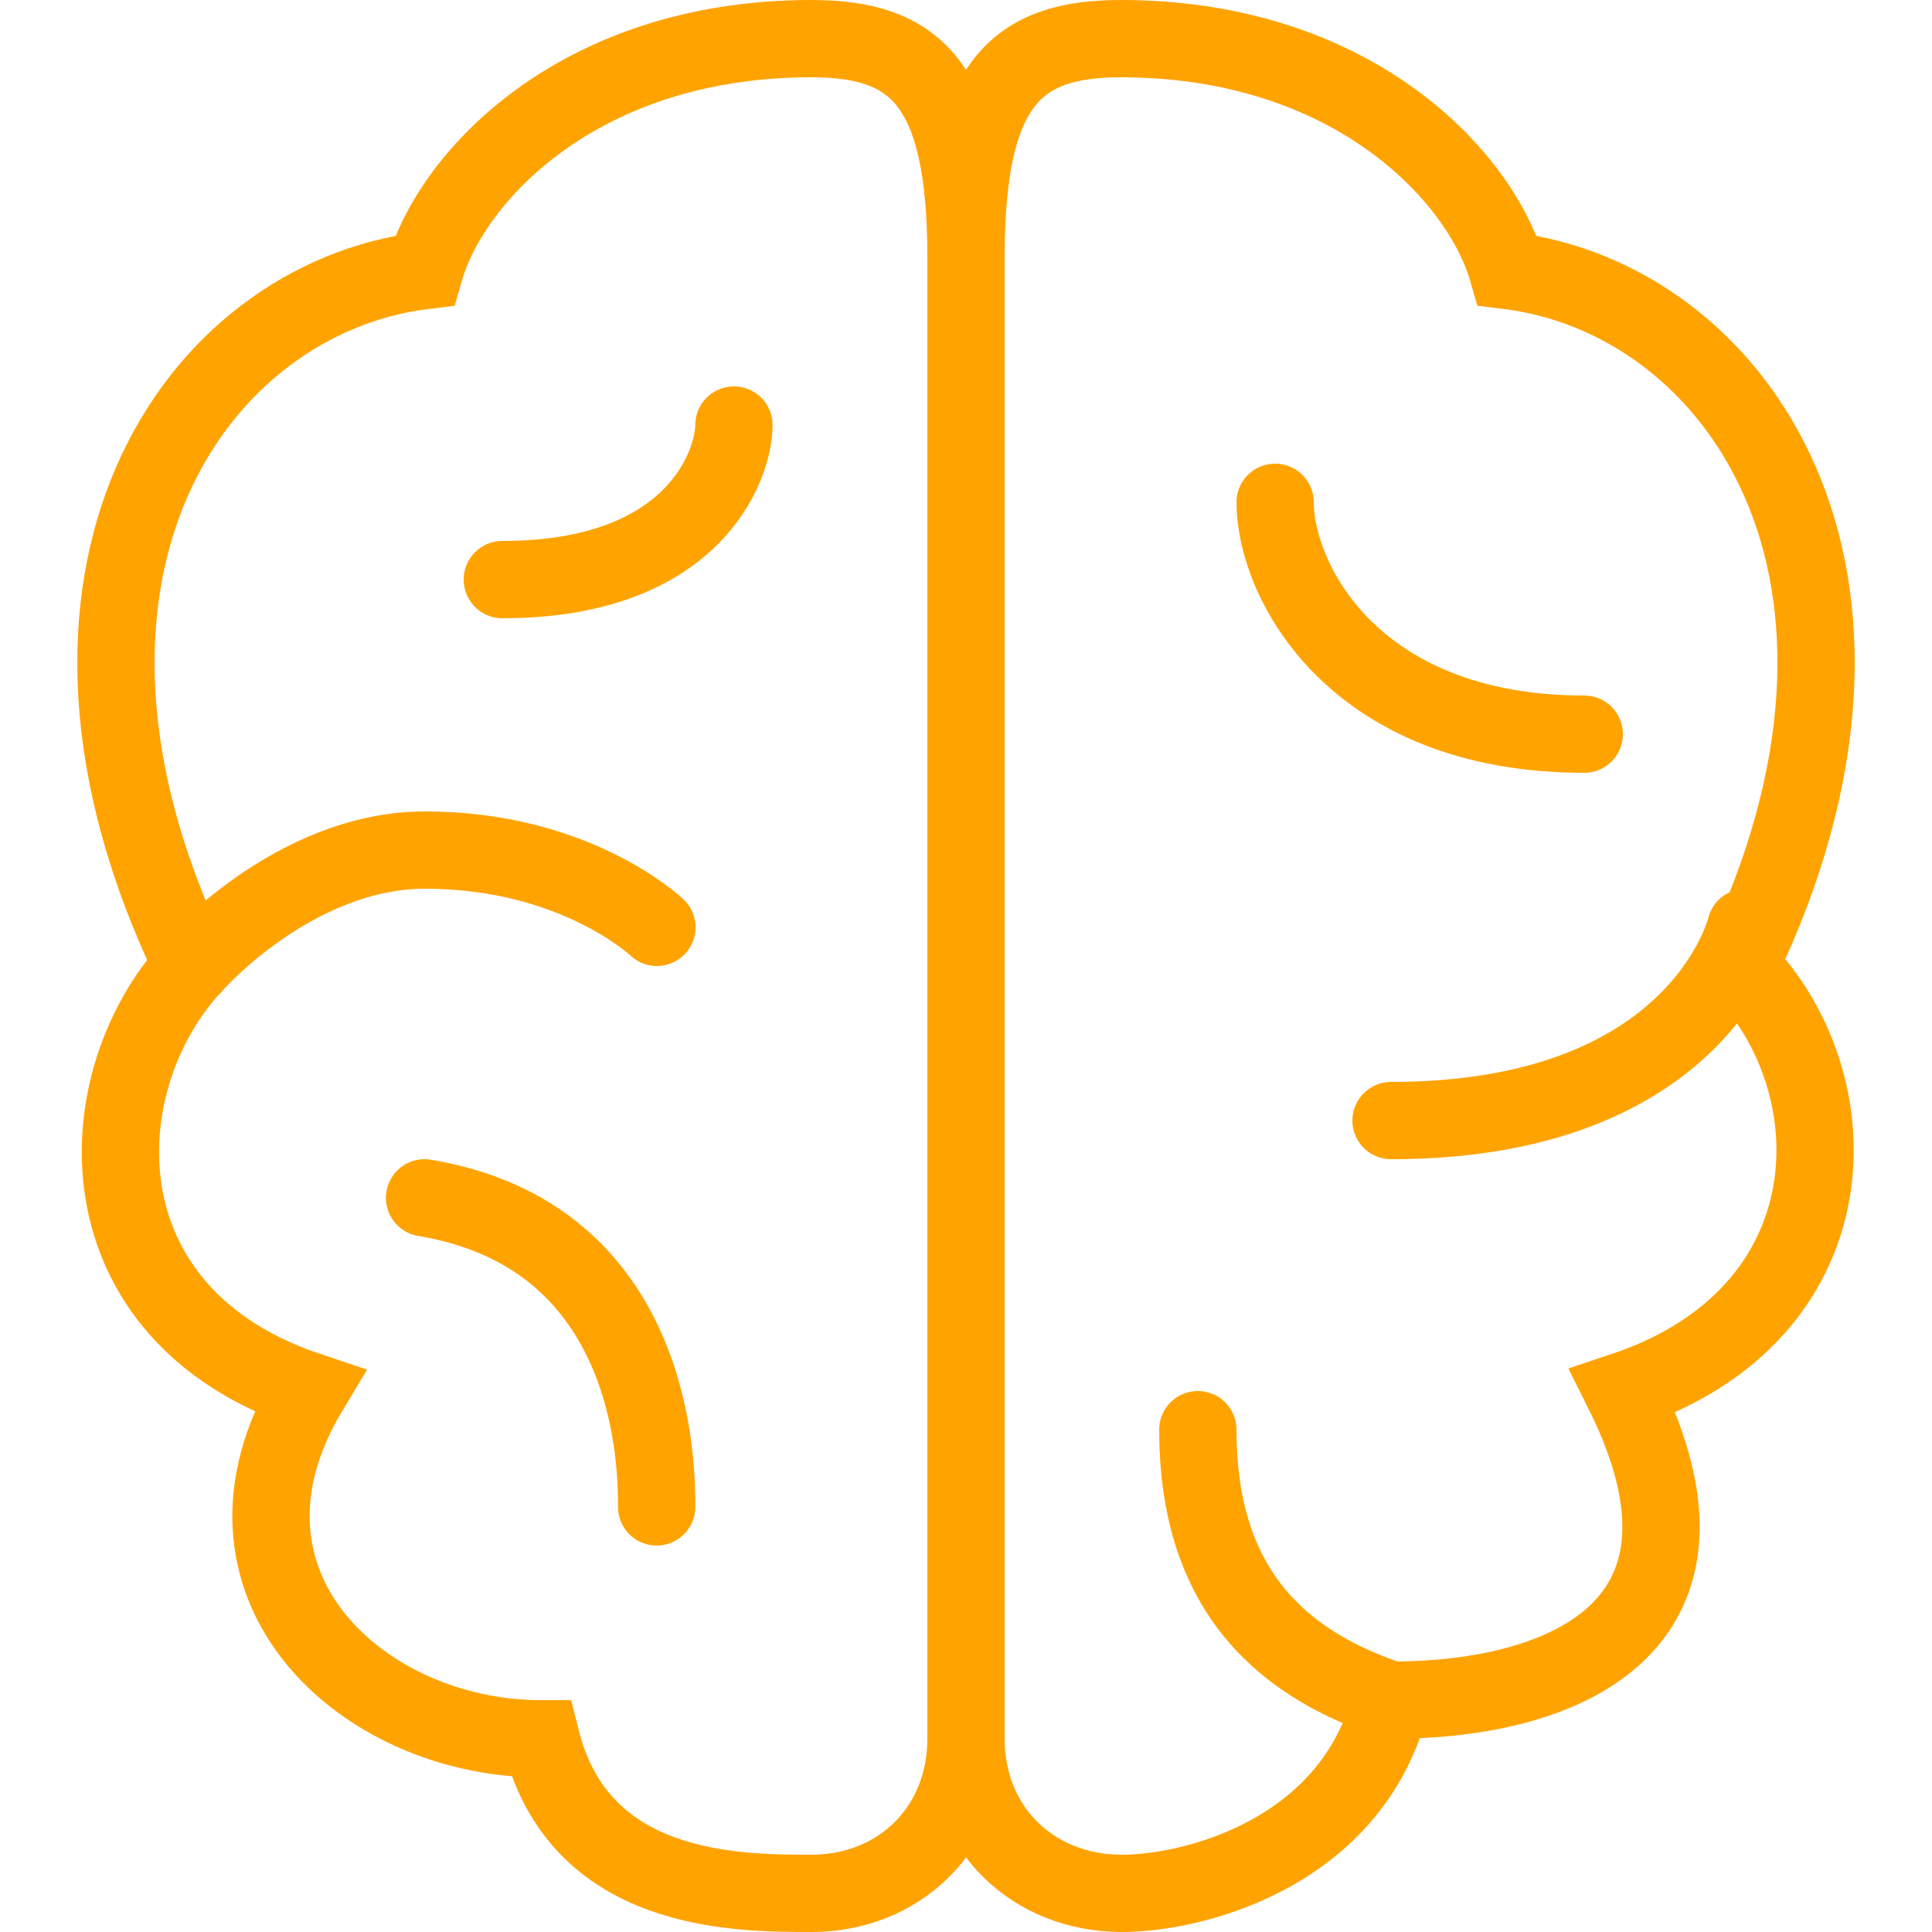
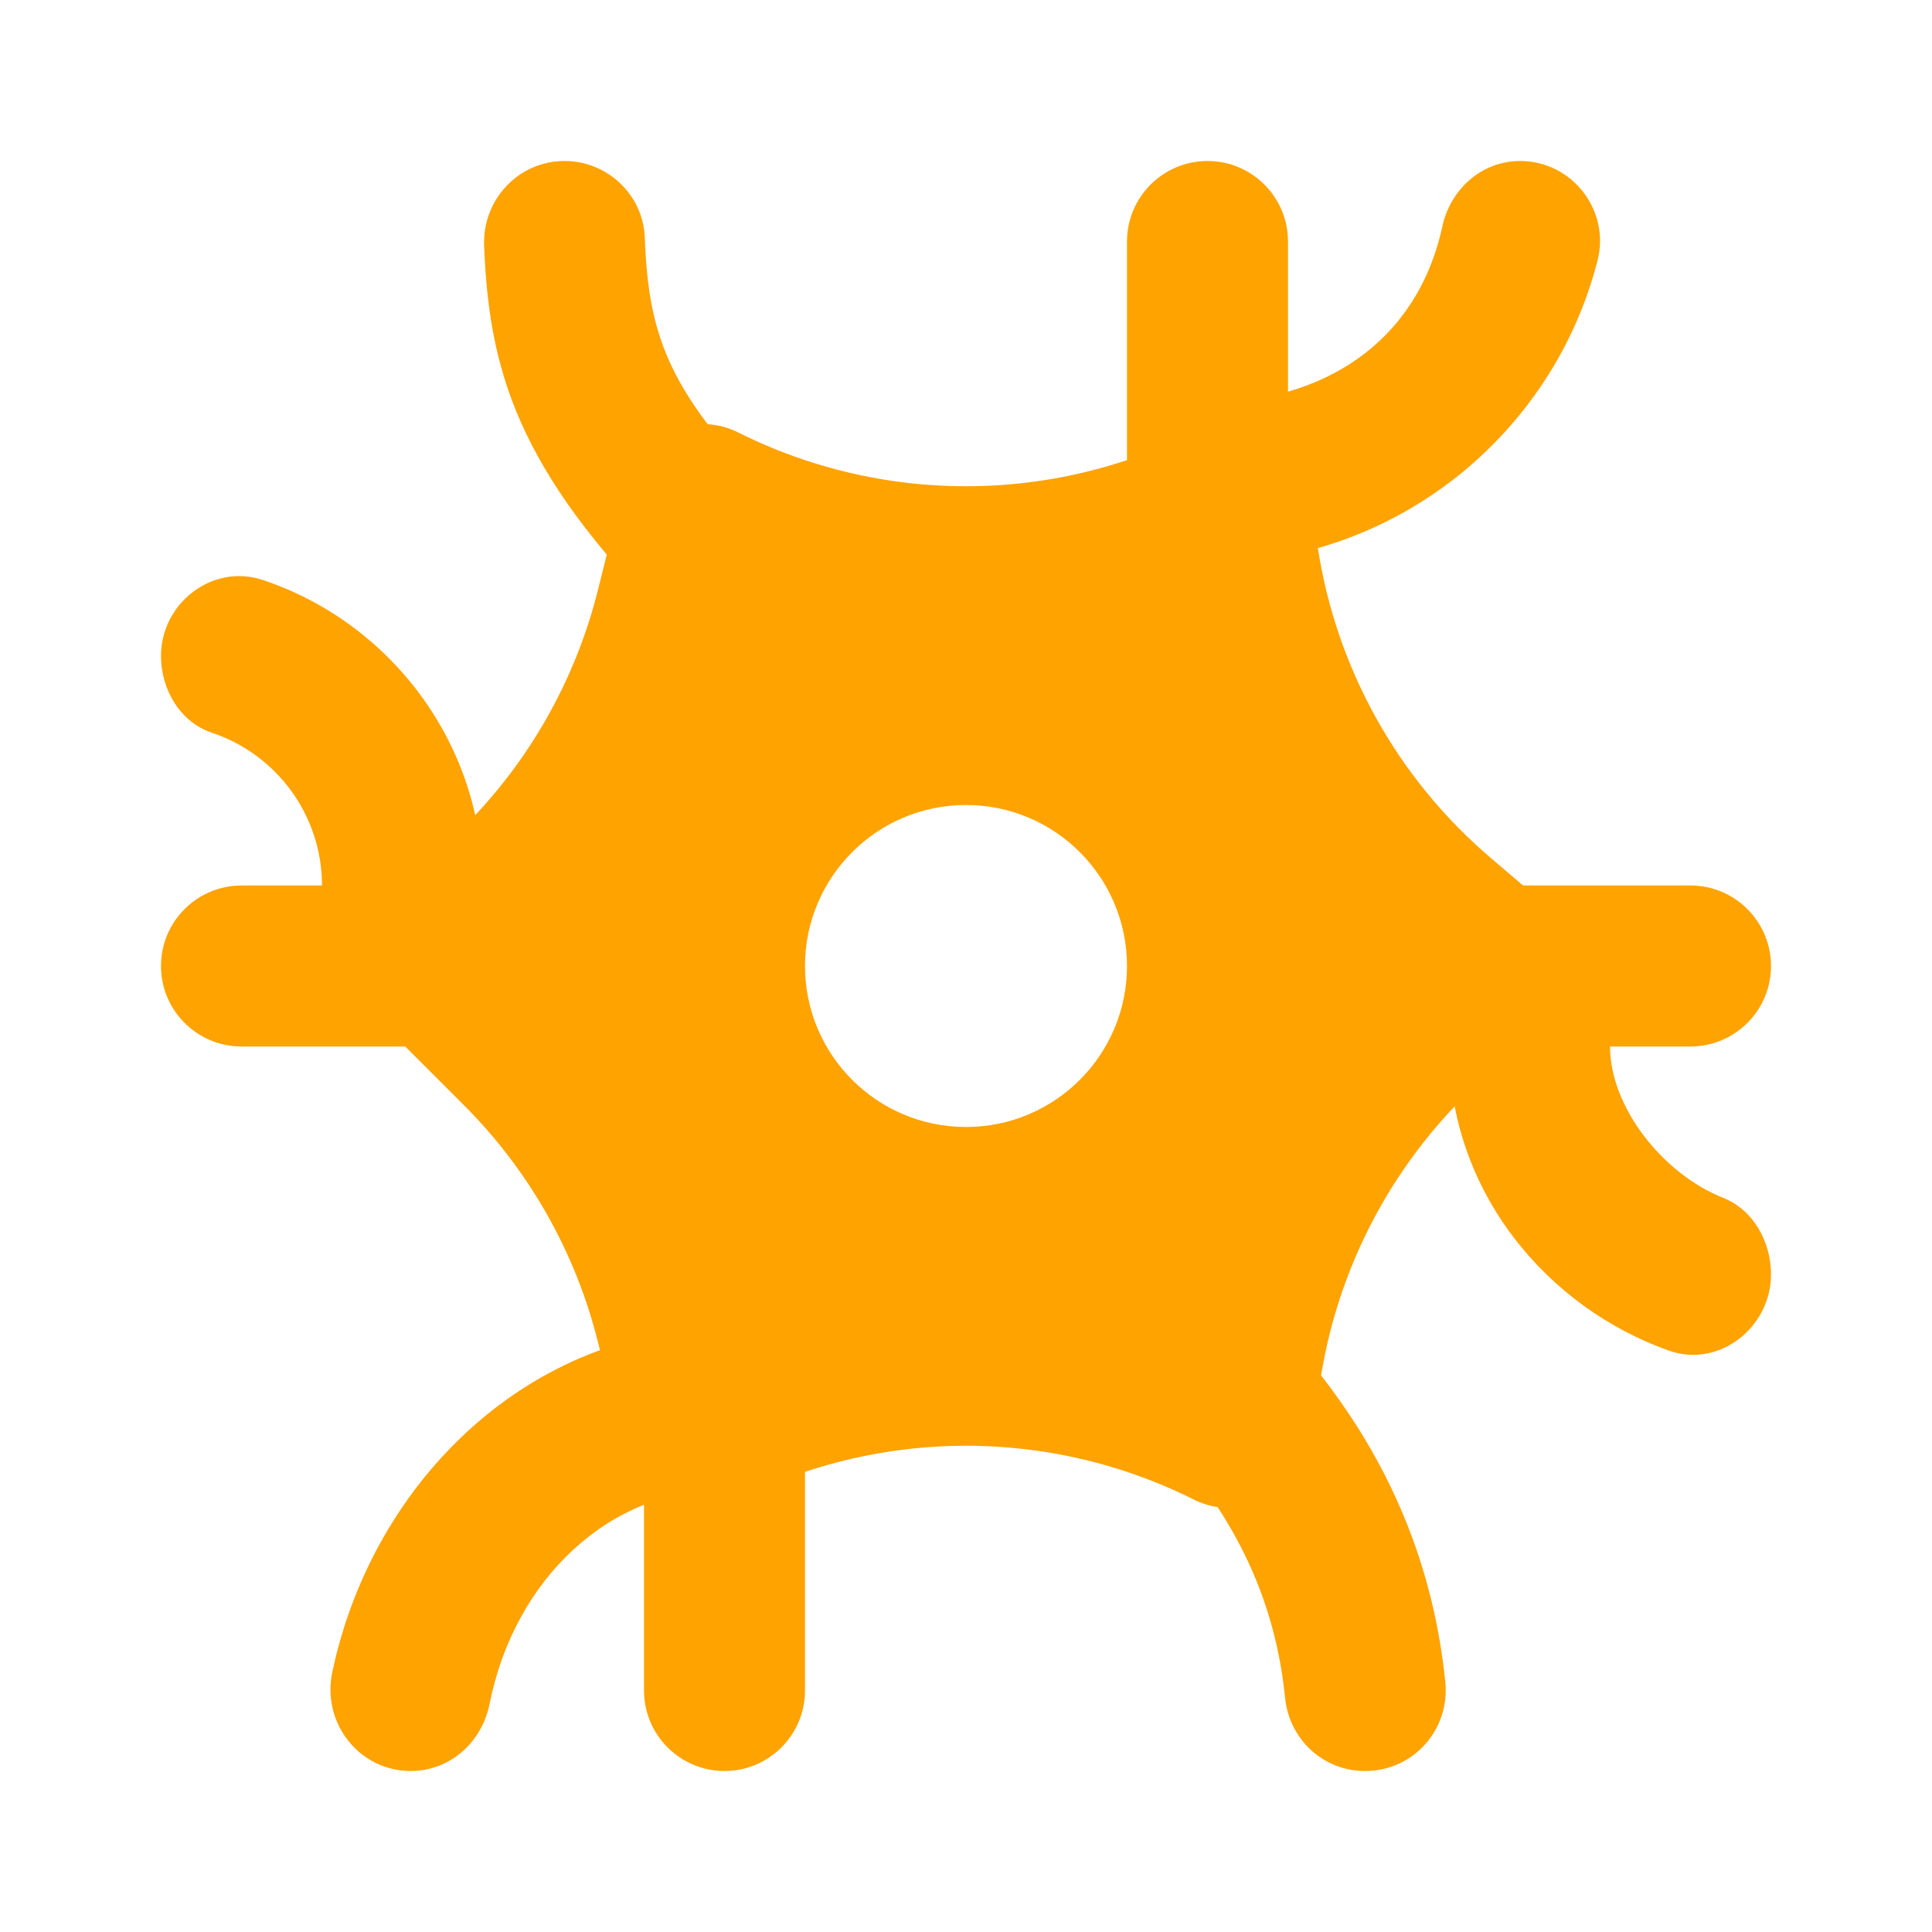
- <svg xmlns="http://www.w3.org/2000/svg" width="50" height="50" viewBox="0 0 50 50">
-   <path fill="none" stroke="#FFA300" stroke-linecap="round" stroke-width="2" d="M45.018 25C48 28 48 34 42 36c3 6-1.369 8-6 8-.99 3.975-5.145 5.013-6.997 5C26.722 48.984 25 47.32 25 45c0-6.001 0-28.343 0-38.342C25 2.14 26.316 1 29.003 1c6.006 0 9.31 3.564 10.009 6C44.955 7.724 49.896 14.875 45.018 25zM45.18 24c0 0-1.18 5-9.18 5M33 13c0 2 2 6 8 6M4.983 25C2.212 28.006 2 34 8 36c-3 5 1.37 9 6 9 .99 3.975 5 4 6.997 4C23.278 49 25 47.32 25 45c0-6.001 0-28.343 0-38.342C25 2.14 23.684 1 20.997 1c-6.006 0-9.31 3.564-10.009 6C5.045 7.724.104 14.875 4.983 25z" />
-   <path fill="none" stroke="#FFA300" stroke-linecap="round" stroke-width="2" d="M17 24c0 0-2.096-2-6-2-3.406 0-6.017 3-6.017 3M16.994 38.999C16.994 38 17 32 10.988 31M18.994 11c0 1-.994 4-5.994 4M36 44c-3-1-5-3-5-7" />
+ <svg xmlns="http://www.w3.org/2000/svg" viewBox="0 0 24 24" width="48" height="48">
+   <path fill="none" stroke="#FFA300" stroke-linejoin="round" stroke-width="2" d="M15.276,6.267l0.106,0.69c0.267,1.737,1.149,3.32,2.486,4.46L18.552,12l-0.497,0.401c-1.368,1.104-2.294,2.662-2.608,4.392l-0.171,0.94l0,0c-2.062-1.031-4.489-1.031-6.552,0l0,0l-0.327-1.308c-0.322-1.288-0.988-2.464-1.927-3.403L5.448,12l1.022-1.022c0.939-0.939,1.605-2.115,1.927-3.403l0.327-1.308l0,0C10.786,7.298,13.214,7.298,15.276,6.267L15.276,6.267z" />
+   <path d="M17.868,11.417c-1.337-1.14-2.219-2.723-2.486-4.46l-0.106-0.69c-2.062,1.031-4.49,1.031-6.552,0L8.397,7.575c-0.322,1.288-0.988,2.464-1.927,3.403L5.448,12l1.022,1.022c0.939,0.939,1.605,2.115,1.927,3.403l0.327,1.307c2.062-1.031,4.49-1.031,6.552,0l0.171-0.94c0.314-1.729,1.24-3.288,2.608-4.392l0.497-0.4L17.868,11.417z M12,14c-1.105,0-2-0.896-2-2s0.895-2,2-2s2,0.896,2,2S13.105,14,12,14z" fill="#FFA300" />
+   <path d="M8.293,7.707c-1.879-1.879-2.218-3.13-2.279-4.651C5.99,2.482,6.439,2,7.013,2l0,0C7.546,2,7.99,2.42,8.01,2.953C8.058,4.21,8.314,4.9,9.707,6.293L8.293,7.707z" fill="#FFA300" />
+   <path d="M16,7h-2V3c0-0.552,0.448-1,1-1l0,0c0.552,0,1,0.448,1,1V7z" fill="#FFA300" />
+   <path d="M16.96,22h-0.005c-0.517,0-0.939-0.393-0.991-0.908c-0.094-0.924-0.434-2.148-1.671-3.385l1.414-1.414c1.669,1.669,2.123,3.391,2.247,4.599C18.015,21.485,17.557,22,16.96,22z" fill="#FFA300" />
+   <path d="M9,22L9,22c-0.552,0-1-0.448-1-1v-4h2v4C10,21.552,9.552,22,9,22z" fill="#FFA300" />
+   <path d="M5.638,13H3c-0.552,0-1-0.448-1-1l0,0c0-0.552,0.448-1,1-1h2.638V13z" fill="#FFA300" />
+   <path d="M6,12H4v-1c0-0.882-0.574-1.633-1.368-1.898C2.237,8.971,2,8.565,2,8.149l0,0c0-0.656,0.639-1.152,1.262-0.945C4.851,7.733,6,9.235,6,11V12z" fill="#FFA300" />
+   <path d="M21,13h-3v-2h3c0.552,0,1,0.448,1,1l0,0C22,12.552,21.552,13,21,13z" fill="#FFA300" />
+   <path d="M22,15.831c0,0.659-0.644,1.166-1.265,0.948C19.235,16.25,18,14.821,18,13v-1h2v1c0,0.738,0.64,1.575,1.408,1.881C21.783,15.03,22,15.428,22,15.831L22,15.831z" fill="#FFA300" />
+   <path d="M5.103,22L5.103,22c-0.643,0-1.108-0.598-0.975-1.228C4.64,18.348,6.63,16.5,9,16.5v2c-1.416,0-2.606,1.099-2.919,2.669C5.986,21.645,5.588,22,5.103,22z" fill="#FFA300" />
+   <path d="M15,7V5c1.412,0,2.6-0.729,2.917-2.186C18.018,2.348,18.407,2,18.883,2l0,0c0.645,0,1.122,0.611,0.962,1.236C19.294,5.397,17.33,7,15,7z" fill="#FFA300" />
</svg>
